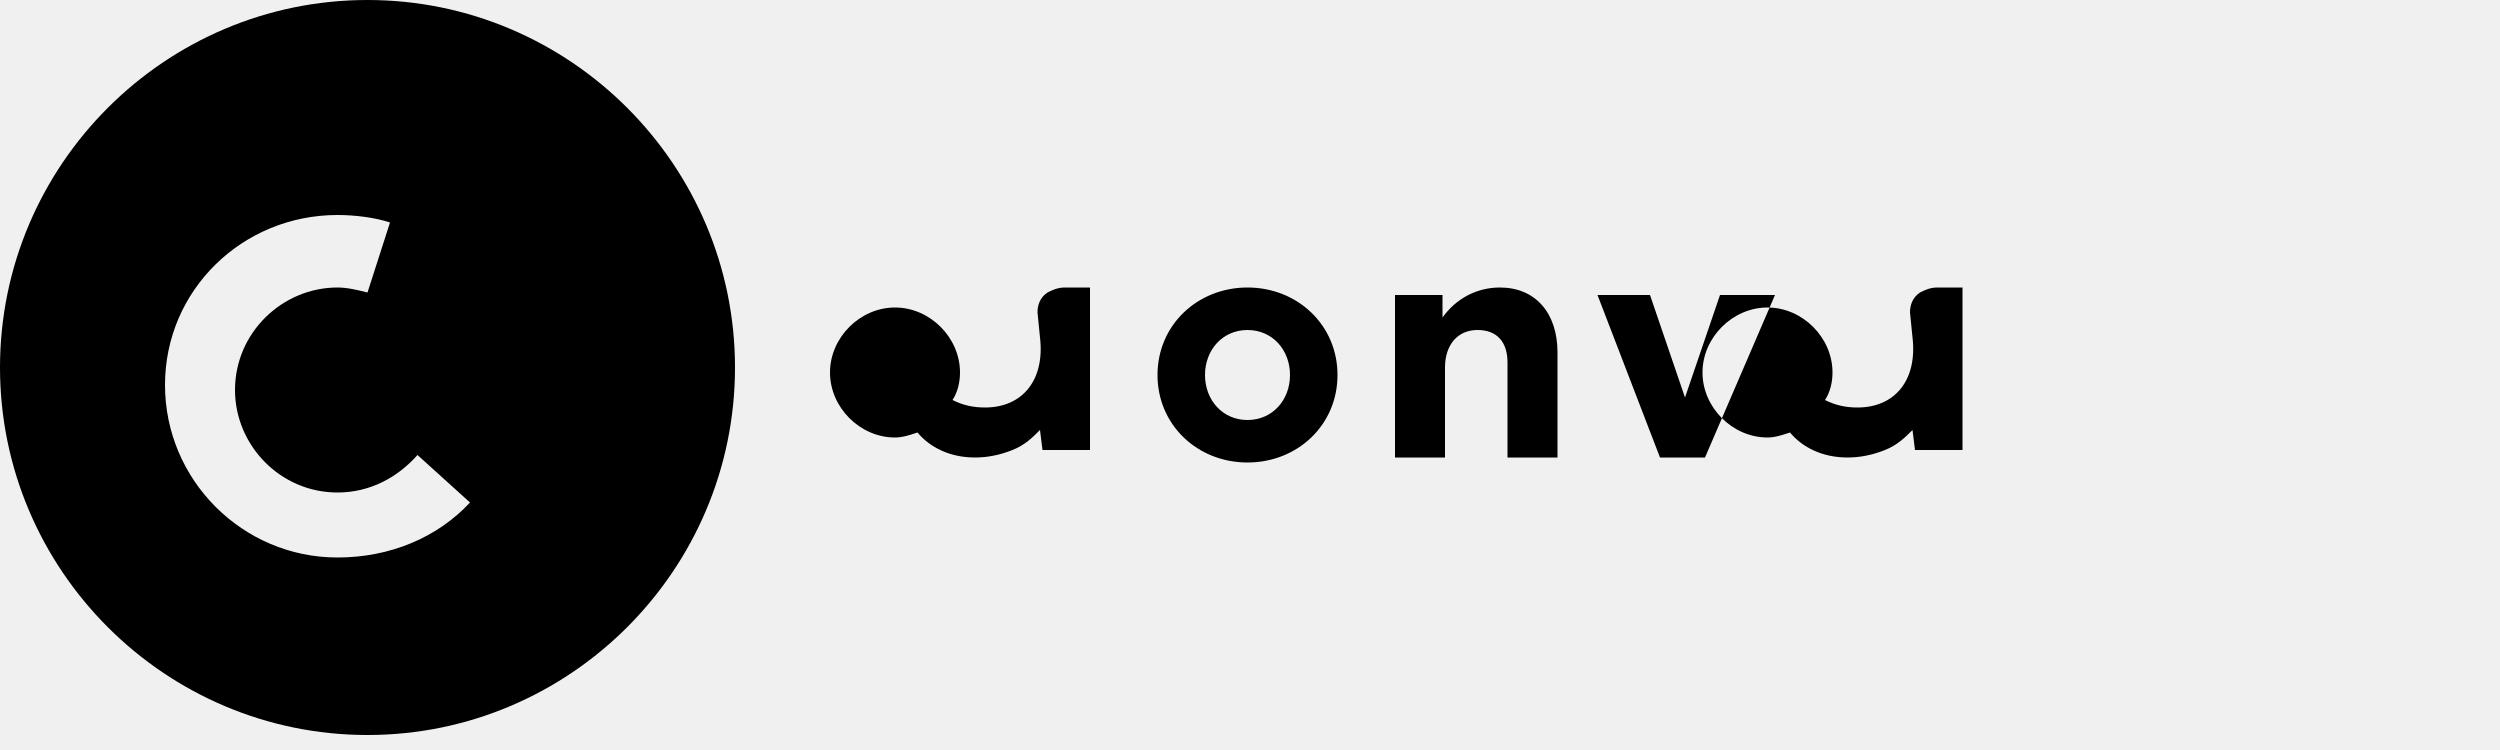
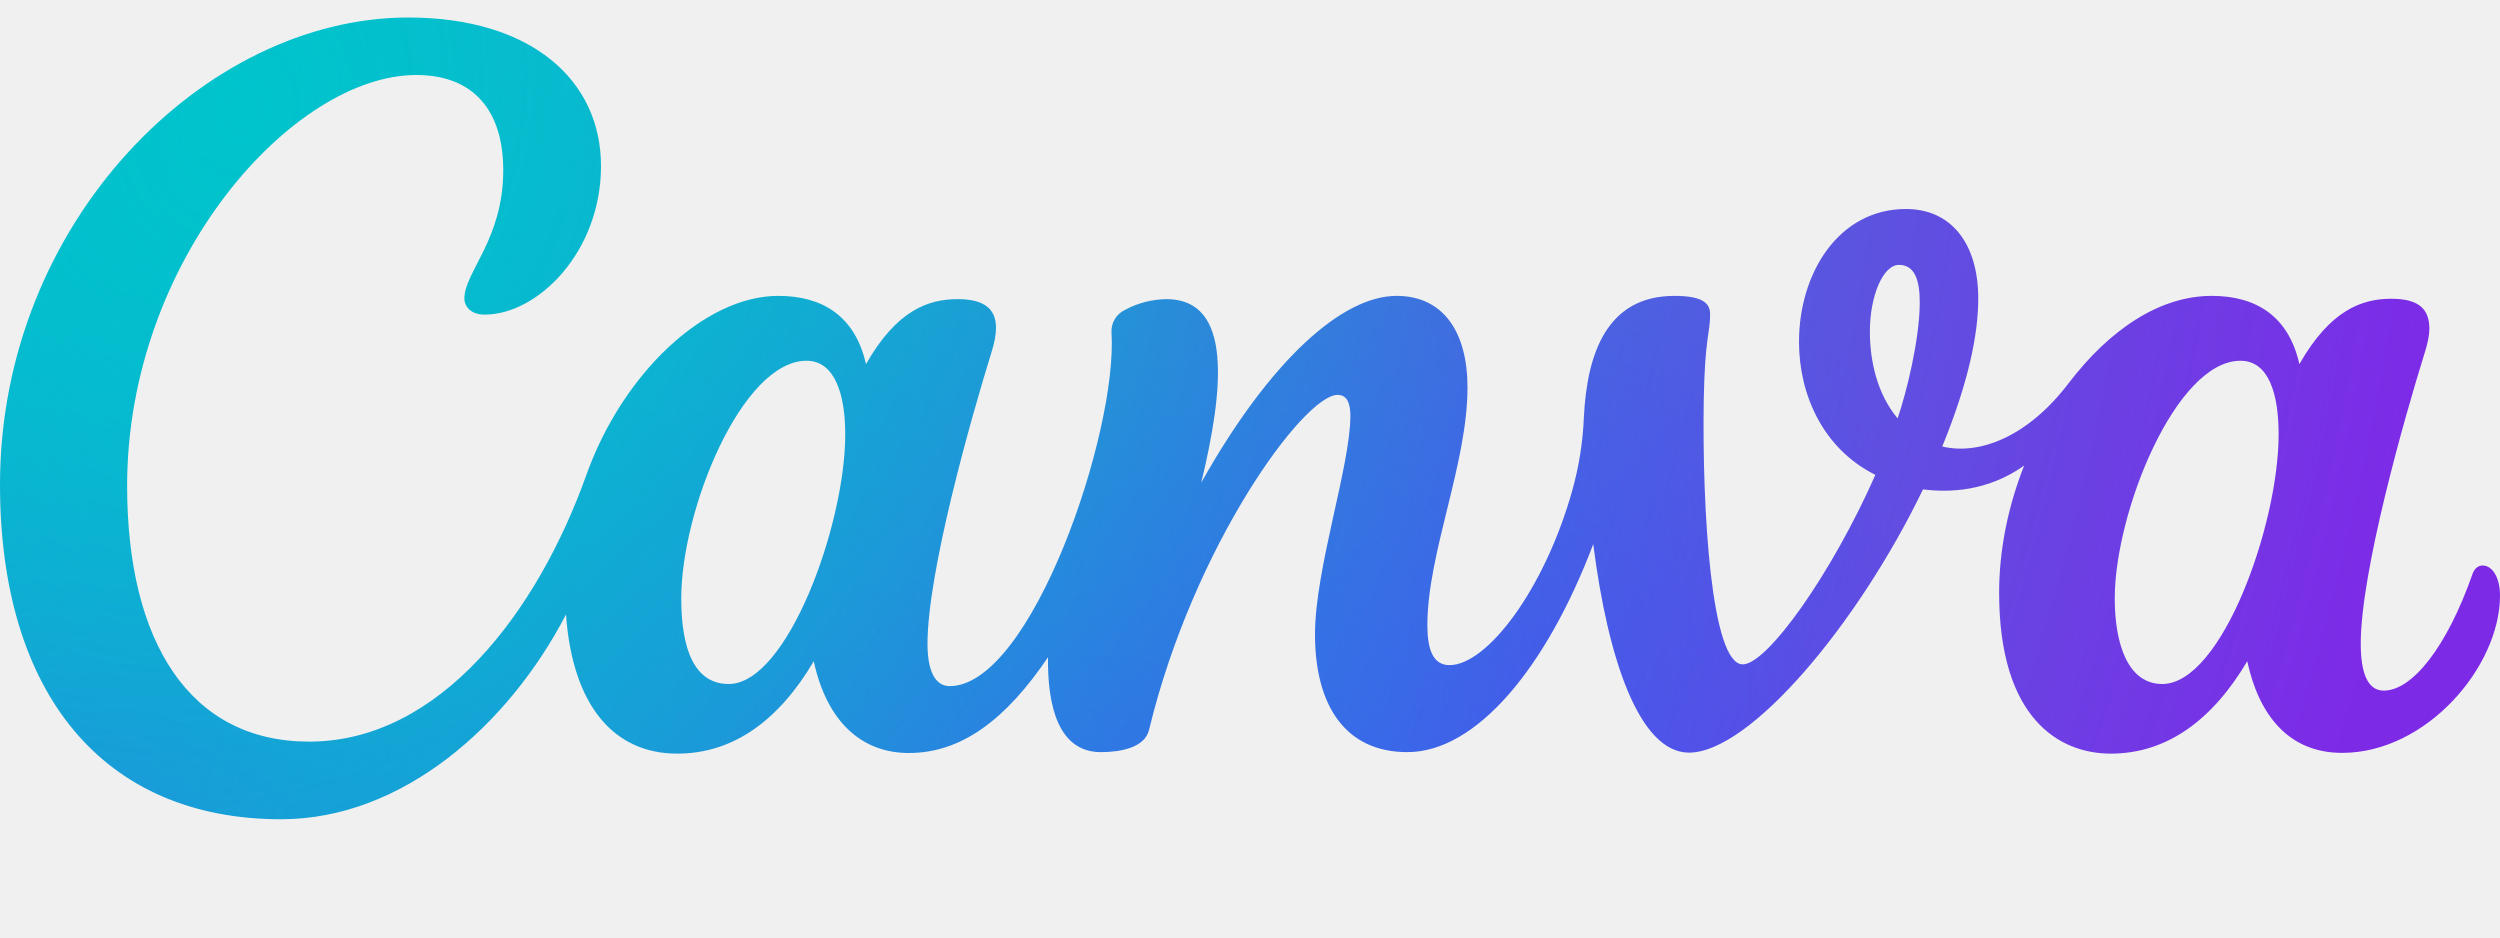
- <svg xmlns="http://www.w3.org/2000/svg" viewBox="0 0 100 30" fill="currentColor">
-   <path d="M14.7 0C6.6 0 0 6.6 0 14.7s6.6 14.7 14.7 14.7 14.7-6.6 14.7-14.7S22.8 0 14.7 0zm-1.2 22.3c-3.8 0-6.9-3.1-6.9-6.9s3.1-6.8 6.9-6.8c.7 0 1.5.1 2.1.3l-.9 2.8c-.4-.1-.8-.2-1.2-.2-2.2 0-4.1 1.8-4.1 4.1 0 2.2 1.8 4.1 4.1 4.1 1.3 0 2.4-.6 3.2-1.5l2.1 1.9c-1.3 1.4-3.2 2.2-5.3 2.2z" />
-   <path d="M42.6 11.5c-.3 0-.5.1-.7.2-.3.2-.4.5-.4.8l.1 1c.2 1.7-.7 2.8-2.2 2.8-.5 0-.9-.1-1.3-.3.2-.3.3-.7.3-1.1 0-1.4-1.2-2.6-2.6-2.6s-2.6 1.2-2.6 2.6 1.2 2.6 2.6 2.6c.3 0 .6-.1.9-.2.5.6 1.3 1 2.3 1 .5 0 1-.1 1.5-.3.5-.2.8-.5 1.1-.8l.1.8h1.9v-6.5h-1zM49.9 11.5c-2 0-3.6 1.5-3.6 3.5s1.6 3.5 3.6 3.5c2 0 3.6-1.5 3.6-3.5s-1.6-3.5-3.6-3.5zm0 5.3c-1 0-1.7-.8-1.7-1.8s.7-1.8 1.7-1.8 1.7.8 1.7 1.8-.7 1.8-1.7 1.8zM60 11.5c-1 0-1.8.5-2.3 1.2v-.9h-1.9v6.5h2v-3.6c0-.9.5-1.5 1.3-1.5s1.2.5 1.2 1.3v3.8h2v-4.2c0-1.6-.9-2.6-2.3-2.6zM68.2 18.3h-1.8l-2.5-6.5h2.1l1.4 4.1 1.4-4.1H71l-2.8 6.5zM77.5 11.5c-.3 0-.5.1-.7.2-.3.2-.4.5-.4.8l.1 1c.2 1.7-.7 2.8-2.2 2.8-.5 0-.9-.1-1.3-.3.2-.3.3-.7.3-1.1 0-1.4-1.2-2.6-2.6-2.6s-2.6 1.2-2.6 2.6 1.2 2.6 2.6 2.6c.3 0 .6-.1.9-.2.5.6 1.3 1 2.3 1 .5 0 1-.1 1.5-.3.5-.2.8-.5 1.1-.8l.1.8h1.9v-6.5h-1z" />
+ <svg xmlns="http://www.w3.org/2000/svg" width="80" height="30" viewBox="0 0 80 30">
+   <defs>
+     <radialGradient id="b" cx="0" cy="0" r="1" gradientTransform="matrix(16.80002 -17.28 11.48403 11.16504 40.96 29)" gradientUnits="userSpaceOnUse">
+       <stop offset="0" stop-color="#6420FF" />
+       <stop offset="1" stop-color="#6420FF" stop-opacity="0" />
+     </radialGradient>
+     <radialGradient id="c" cx="0" cy="0" r="1" gradientTransform="matrix(46.71996 4.16 -3.31561 37.23688 1.92 17.64)" gradientUnits="userSpaceOnUse">
+       <stop offset=".25" stop-color="#00C4CC" />
+       <stop offset="1" stop-color="#00C4CC" stop-opacity="0" />
+     </radialGradient>
+     <radialGradient id="d" cx="0" cy="0" r="1" gradientTransform="rotate(-38.85 54.22 -35.3) scale(30.226 20.6676)" gradientUnits="userSpaceOnUse">
+       <stop offset="0" stop-color="#6420FF" />
+       <stop offset="1" stop-color="#6420FF" stop-opacity="0" />
+     </radialGradient>
+     <radialGradient id="e" cx="0" cy="0" r="1" gradientTransform="matrix(31.32001 -15.36 10.50269 21.41566 2.28 26.2)" gradientUnits="userSpaceOnUse">
+       <stop offset="0" stop-color="#6420FF" />
+       <stop offset="1" stop-color="#6420FF" stop-opacity="0" />
+     </radialGradient>
+     <radialGradient id="f" cx="0" cy="0" r="1" gradientTransform="matrix(67.99982 15.03996 -18.44596 83.39925 7.68 2.92)" gradientUnits="userSpaceOnUse">
+       <stop offset="0" stop-color="#00C4CC" />
+       <stop offset="1" stop-color="#00C4CC" stop-opacity="0" />
+     </radialGradient>
+     <pattern id="x" width="1" height="1">
+       <rect width="100" height="100" fill="#7D2AE7" />
+       <rect width="100" height="100" fill="url(#b)" />
+       <rect width="100" height="100" fill="url(#c)" />
+       <rect width="100" height="100" fill="url(#d)" />
+       <rect width="100" height="100" fill="url(#e)" />
+       <rect width="100" height="100" fill="url(#f)" />
+     </pattern>
+   </defs>
+   <mask id="a">
+     <path fill="#fff" d="M79.444 18.096c-.136 0-.26.088-.324.272-.82 2.34-1.928 3.732-2.84 3.732-.524 0-.736-.584-.736-1.5 0-2.292 1.372-7.152 2.064-9.368.08-.268.132-.508.132-.712 0-.644-.352-.96-1.224-.96-.94 0-1.952.368-2.936 2.092-.34-1.52-1.368-2.184-2.804-2.184-1.66 0-3.264 1.068-4.584 2.8-1.32 1.732-2.872 2.3-4.04 2.02.84-2.056 1.152-3.592 1.152-4.732 0-1.788-.884-2.868-2.312-2.868-2.172 0-3.424 2.072-3.424 4.252 0 1.684.764 3.416 2.444 4.256-1.408 3.184-3.464 6.064-4.244 6.064-1.008 0-1.304-4.932-1.248-8.46.036-2.024.204-2.128.204-2.74 0-.352-.228-.592-1.144-.592-2.136 0-2.796 1.808-2.896 3.884a10.233 10.233 0 01-.368 2.332c-.892 3.184-2.732 5.6-3.932 5.6-.556 0-.708-.556-.708-1.284 0-2.292 1.284-5.156 1.284-7.6 0-1.796-.788-2.932-2.272-2.932-1.748 0-4.06 2.08-6.248 5.976.72-2.984 1.016-5.872-1.116-5.872A2.886 2.886 0 0036 9.916a.752.752 0 00-.432.728c.204 3.176-2.56 11.312-5.18 11.312-.476 0-.708-.516-.708-1.348 0-2.296 1.368-7.144 2.056-9.364.088-.288.136-.536.136-.752 0-.608-.376-.92-1.228-.92-.936 0-1.952.356-2.932 2.08-.344-1.52-1.372-2.184-2.808-2.184-2.356 0-4.988 2.492-6.144 5.74-1.548 4.336-4.668 8.524-8.868 8.524-3.812 0-5.824-3.172-5.824-8.184C4.068 8.312 9.38 2.4 13.32 2.4c1.884 0 2.784 1.2 2.784 3.04 0 2.228-1.244 3.264-1.244 4.112 0 .26.216.516.644.516 1.712 0 3.728-2.012 3.728-4.756S17.004.56 13.064.56C6.552.56 0 7.112 0 15.508c0 6.68 3.296 10.708 8.996 10.708 3.888 0 7.284-3.024 9.116-6.552.208 2.924 1.536 4.452 3.56 4.452 1.8 0 3.256-1.072 4.368-2.956.428 1.972 1.564 2.936 3.04 2.936 1.692 0 3.108-1.072 4.456-3.064-.02 1.564.336 3.036 1.692 3.036.64 0 1.404-.148 1.54-.708 1.428-5.904 4.956-10.724 6.036-10.724.32 0 .408.308.408.672 0 1.604-1.132 4.892-1.132 6.992 0 2.268.964 3.768 2.956 3.768 2.208 0 4.452-2.704 5.948-6.656.468 3.692 1.48 6.672 3.064 6.672 1.944 0 5.396-4.092 7.488-8.424.82.104 2.052.076 3.236-.76-.504 1.276-.8 2.672-.8 4.068 0 4.02 1.92 5.148 3.572 5.148 1.796 0 3.252-1.072 4.368-2.956.368 1.7 1.308 2.932 3.036 2.932 2.704 0 5.052-2.764 5.052-5.032 0-.6-.256-.964-.556-.964zM23.32 21.888c-1.092 0-1.52-1.1-1.52-2.74 0-2.848 1.948-7.604 4.008-7.604.9 0 1.24 1.06 1.24 2.356 0 2.892-1.852 7.988-3.728 7.988zm37.404-8.5c-.652-.776-.888-1.832-.888-2.772 0-1.16.424-2.14.932-2.14s.664.5.664 1.196c0 1.164-.416 2.864-.708 3.716zm8.468 8.5c-1.092 0-1.52-1.264-1.52-2.74 0-2.748 1.948-7.604 4.024-7.604.9 0 1.22 1.052 1.22 2.356 0 2.892-1.82 7.988-3.724 7.988z" />
+   </mask>
+   <rect mask="url(#a)" width="100" height="100" fill="url(#x)" />
</svg>
